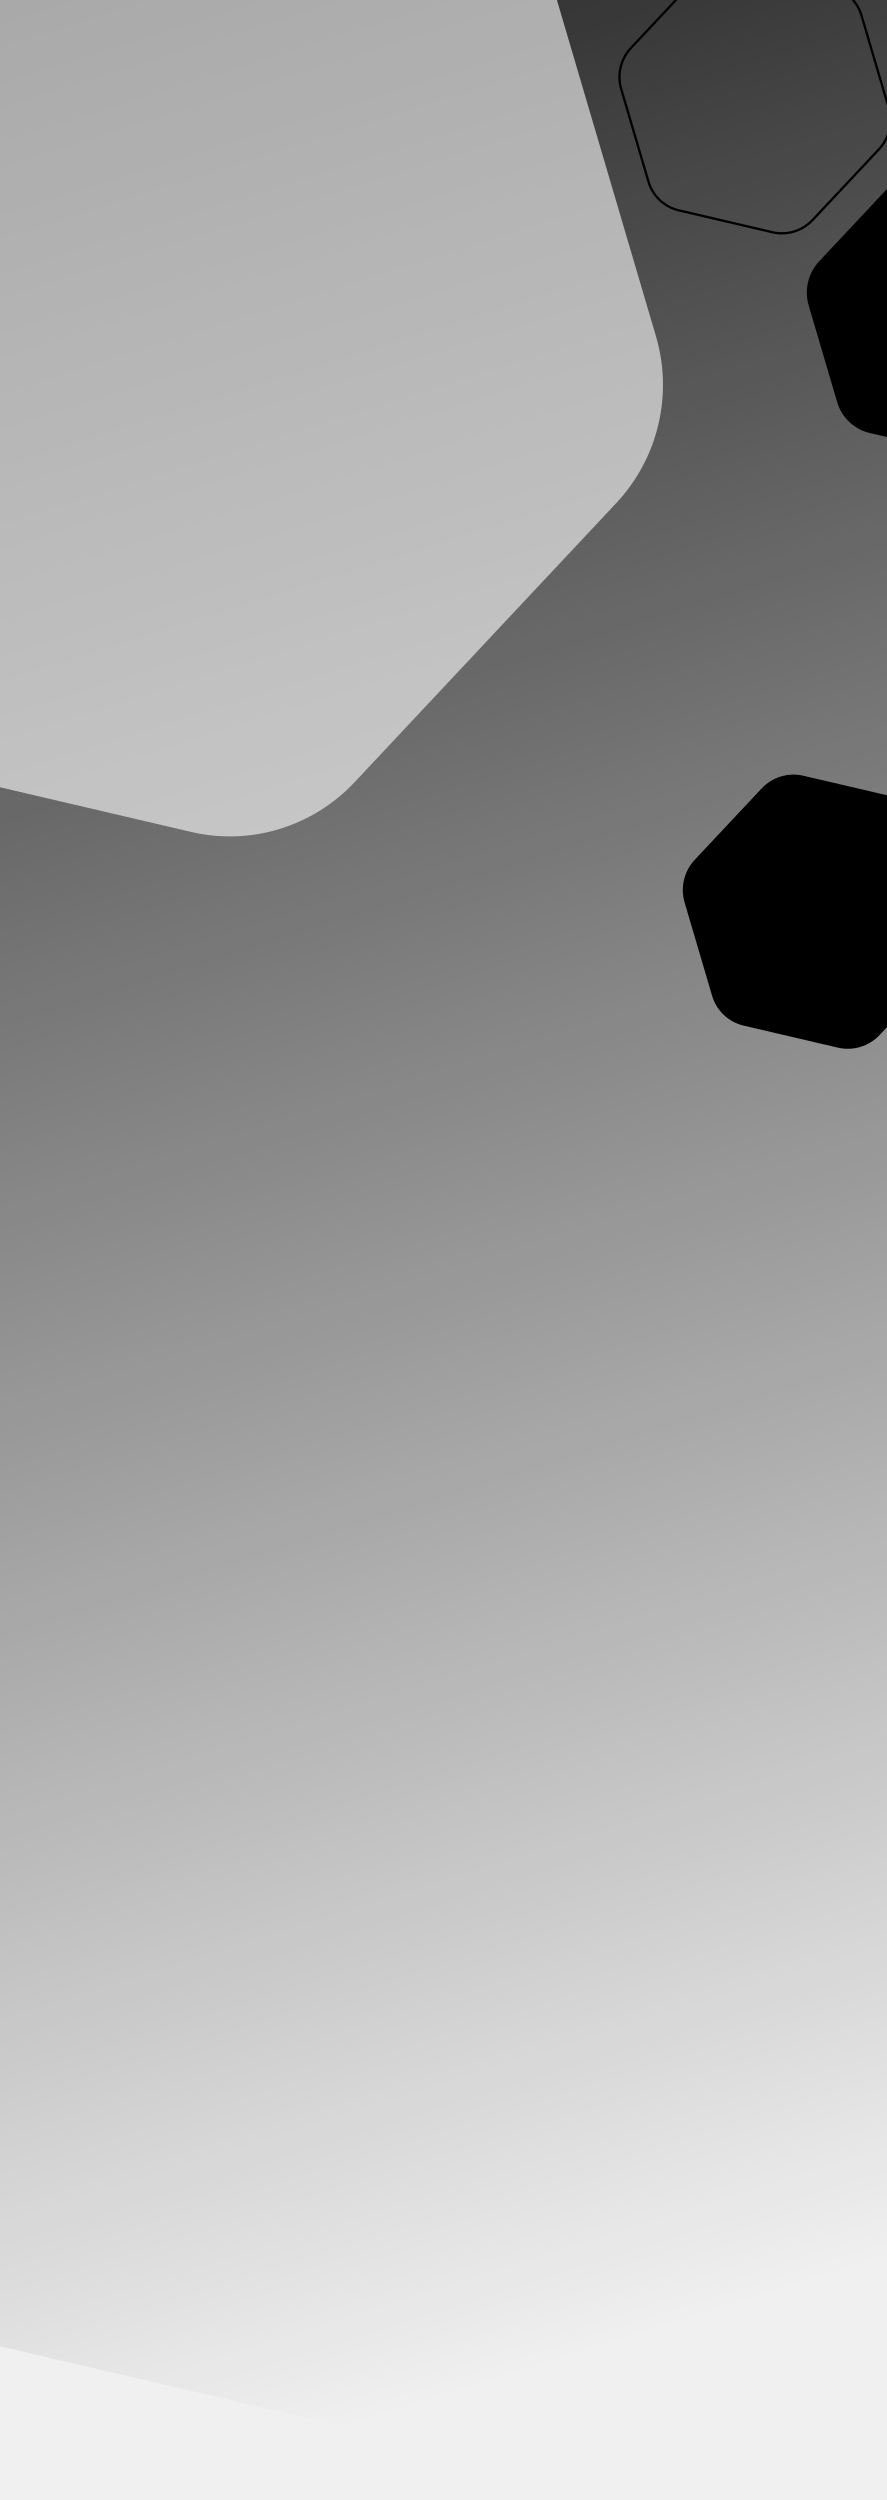
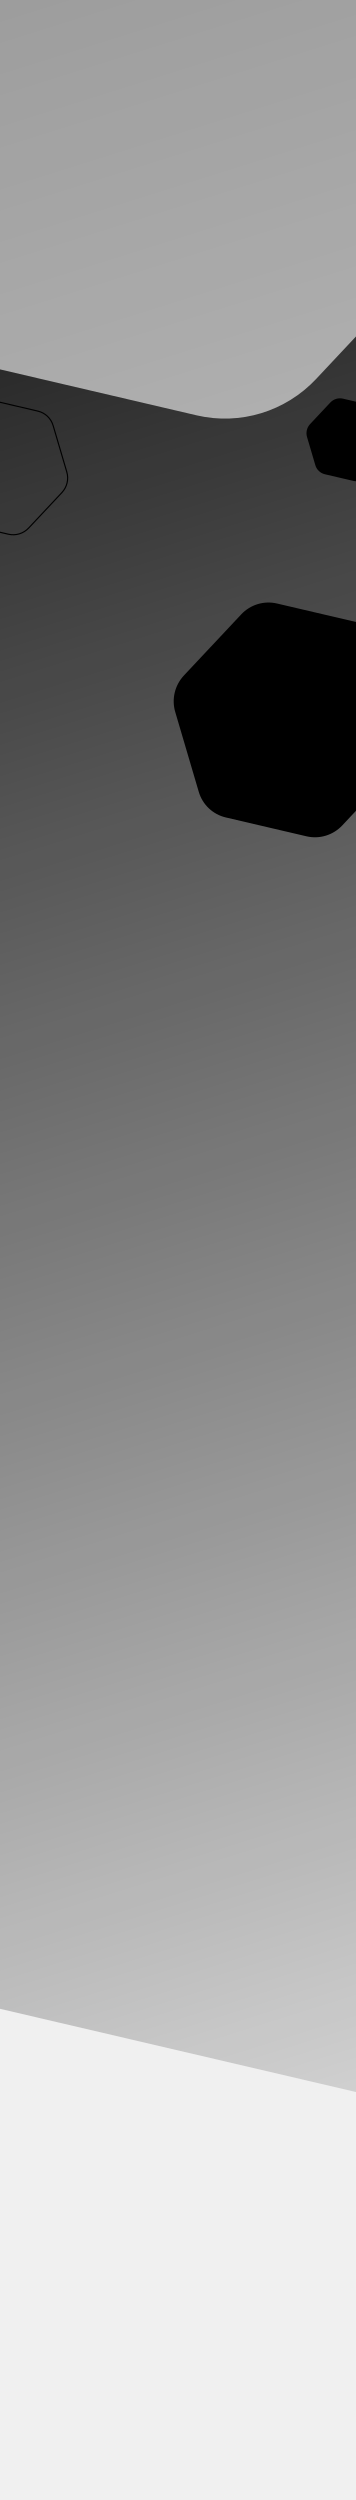
- <svg xmlns="http://www.w3.org/2000/svg" width="768" height="2167" viewBox="0 0 768 2167" fill="none">
-   <path d="M1450.75 1440.1L881.009 2047.78C789.702 2145.16 654.09 2186.59 525.223 2156.48L-278.895 1968.55C-407.761 1938.44 -510.274 1841.34 -547.839 1713.85L-782.21 918.267C-819.768 790.772 -786.659 652.246 -695.351 554.864L-125.609 -52.811C-34.301 -150.193 101.311 -191.626 230.177 -161.512L1034.29 26.416C1163.16 56.529 1265.67 153.628 1303.24 281.113L1537.59 1076.7C1575.15 1204.2 1542.04 1342.73 1450.75 1440.1Z" fill="url(#bg-top-multi-9-tablet-a)" />
-   <path opacity="0.6" d="M534.078 436.188L307.429 677.928C271.106 716.667 217.158 733.15 165.893 721.17L-153.994 646.41C-205.258 634.431 -246.039 595.804 -260.983 545.089L-354.218 228.596C-369.159 177.877 -355.988 122.77 -319.664 84.031L-93.015 -157.709C-56.692 -196.449 -2.744 -212.931 48.521 -200.952L368.407 -126.192C419.672 -114.212 460.453 -75.585 475.396 -24.871L568.625 291.624C583.566 342.343 570.395 397.451 534.078 436.188Z" fill="white" />
-   <path d="M720.386 -11.482L720.614 -12.456L720.386 -11.482L639.323 -30.427C626.684 -33.381 613.376 -29.318 604.413 -19.759L546.978 41.501C538.014 51.061 534.766 64.658 538.451 77.169L562.078 157.372C565.764 169.88 575.82 179.403 588.459 182.357L669.522 201.302C682.161 204.255 695.468 200.193 704.431 190.633L761.867 129.374C770.829 119.814 774.077 106.217 770.392 93.706L771.351 93.424L770.392 93.706L746.767 13.503C743.081 0.994 733.025 -8.529 720.386 -11.482Z" stroke="url(#bg-top-multi-9-tablet-b)" stroke-width="2" />
-   <path d="M820.467 835.265L762.53 897.059C753.245 906.961 739.455 911.174 726.351 908.112L644.581 889.002C631.477 885.94 621.053 876.066 617.233 863.102L593.4 782.2C589.58 769.235 592.947 755.149 602.232 745.246L660.169 683.453C669.454 673.55 683.244 669.337 696.348 672.399L778.118 691.509C791.222 694.571 801.646 704.445 805.466 717.409L829.297 798.311C833.117 811.276 829.75 825.363 820.467 835.265Z" fill="currentcolor" class="theme-tint-10" />
-   <path d="M936.176 319.691L876.16 383.703C866.542 393.961 852.257 398.325 838.682 395.153L753.977 375.357C740.402 372.185 729.603 361.957 725.646 348.528L700.958 264.721C697.001 251.291 700.489 236.698 710.107 226.44L770.124 162.428C779.742 152.17 794.027 147.806 807.602 150.978L892.307 170.774C905.882 173.946 916.68 184.174 920.638 197.604L945.324 281.411C949.281 294.841 945.793 309.433 936.176 319.691Z" fill="currentcolor" class="theme-tint-10" />
+ <svg xmlns="http://www.w3.org/2000/svg" width="360" height="2531" viewBox="0 0 360 2531" fill="none">
+   <path d="M1450.75 1440.1L881.009 2047.78C789.702 2145.16 654.09 2186.59 525.223 2156.48L-278.895 1968.55C-407.761 1938.44 -510.274 1841.34 -547.839 1713.85L-782.21 918.267C-819.768 790.772 -786.659 652.246 -695.351 554.864L-125.609 -52.811C-34.301 -150.193 101.311 -191.626 230.177 -161.512L1034.29 26.416C1163.16 56.529 1265.67 153.628 1303.24 281.113L1537.59 1076.7C1575.15 1204.2 1542.04 1342.73 1450.75 1440.1Z" fill="url(#bg-top-multi-9-mobile-a)" />
+   <path d="M404.467 773.845L346.53 835.639C337.245 845.541 323.455 849.755 310.351 846.692L228.581 827.582C215.477 824.52 205.053 814.646 201.233 801.682L177.4 720.78C173.58 707.816 176.947 693.729 186.232 683.826L244.169 622.033C253.454 612.13 267.244 607.917 280.348 610.979L362.118 630.089C375.222 633.151 385.646 643.025 389.466 655.989L413.297 736.892C417.117 749.856 413.75 763.943 404.467 773.845Z" fill="currentcolor" class="theme-tint-10" />
+   <path opacity="0.6" d="M513.703 177.126L320.122 383.596C289.098 416.683 243.022 430.761 199.237 420.529L-73.978 356.677C-117.763 346.445 -152.594 313.454 -165.357 270.139L-244.989 -0.177C-257.751 -43.496 -246.501 -90.563 -215.477 -123.651L-21.896 -330.12C9.127 -363.208 55.204 -377.285 98.989 -367.054L372.204 -303.201C415.989 -292.97 450.82 -259.978 463.583 -216.663L543.209 53.655C555.971 96.974 544.721 144.041 513.703 177.126Z" fill="white" />
+   <path d="M38.335 416.206L38.468 415.636L38.335 416.206L-9.148 405.109C-16.552 403.379 -24.347 405.759 -29.597 411.358L-63.241 447.242C-68.491 452.842 -70.394 460.807 -68.235 468.135L-54.396 515.115C-52.237 522.442 -46.346 528.02 -38.943 529.75L8.541 540.847C15.944 542.577 23.739 540.198 28.99 534.598L62.633 498.715C67.883 493.115 69.786 485.15 67.627 477.822L68.189 477.656L67.627 477.822L53.788 430.842C53.788 430.842 53.788 430.842 53.788 430.842C51.629 423.515 45.738 417.936 38.335 416.206Z" stroke="url(#bg-top-multi-9-mobile-b)" stroke-width="1.172" />
+   <path d="M391.065 461.147L370.592 482.983C367.311 486.482 362.438 487.971 357.808 486.889L328.913 480.136C324.282 479.054 320.598 475.564 319.249 470.983L310.827 442.395C309.477 437.814 310.667 432.836 313.948 429.337L334.421 407.501C337.702 404.001 342.575 402.512 347.206 403.595L376.1 410.347C380.731 411.43 384.415 414.919 385.765 419.5L394.186 448.088C395.536 452.67 394.346 457.647 391.065 461.147Z" fill="currentcolor" class="theme-tint-10" />
  <defs>
-     <linearGradient id="bg-top-multi-9-tablet-a" x1="-57.024" y1="-422.219" x2="699.66" y2="1980.92" gradientUnits="userSpaceOnUse">
+     <linearGradient id="bg-top-multi-9-mobile-a" x1="31.512" y1="-120.113" x2="806.283" y2="2340.47" gradientUnits="userSpaceOnUse">
      <stop stop-color="currentcolor" class="theme-tint-15" />
      <stop offset="1" stop-color="currentcolor" class="theme-tint-15" stop-opacity="0" />
    </linearGradient>
-     <linearGradient id="bg-top-multi-9-tablet-b" x1="772.324" y1="81.419" x2="536.475" y2="87.403" gradientUnits="userSpaceOnUse">
+     <linearGradient id="bg-top-multi-9-mobile-b" x1="68.759" y1="470.625" x2="-69.393" y2="474.13" gradientUnits="userSpaceOnUse">
      <stop stop-color="currentcolor" class="theme-tint-5" />
      <stop offset="1" stop-color="currentcolor" class="theme-shade-5" />
    </linearGradient>
  </defs>
</svg>
